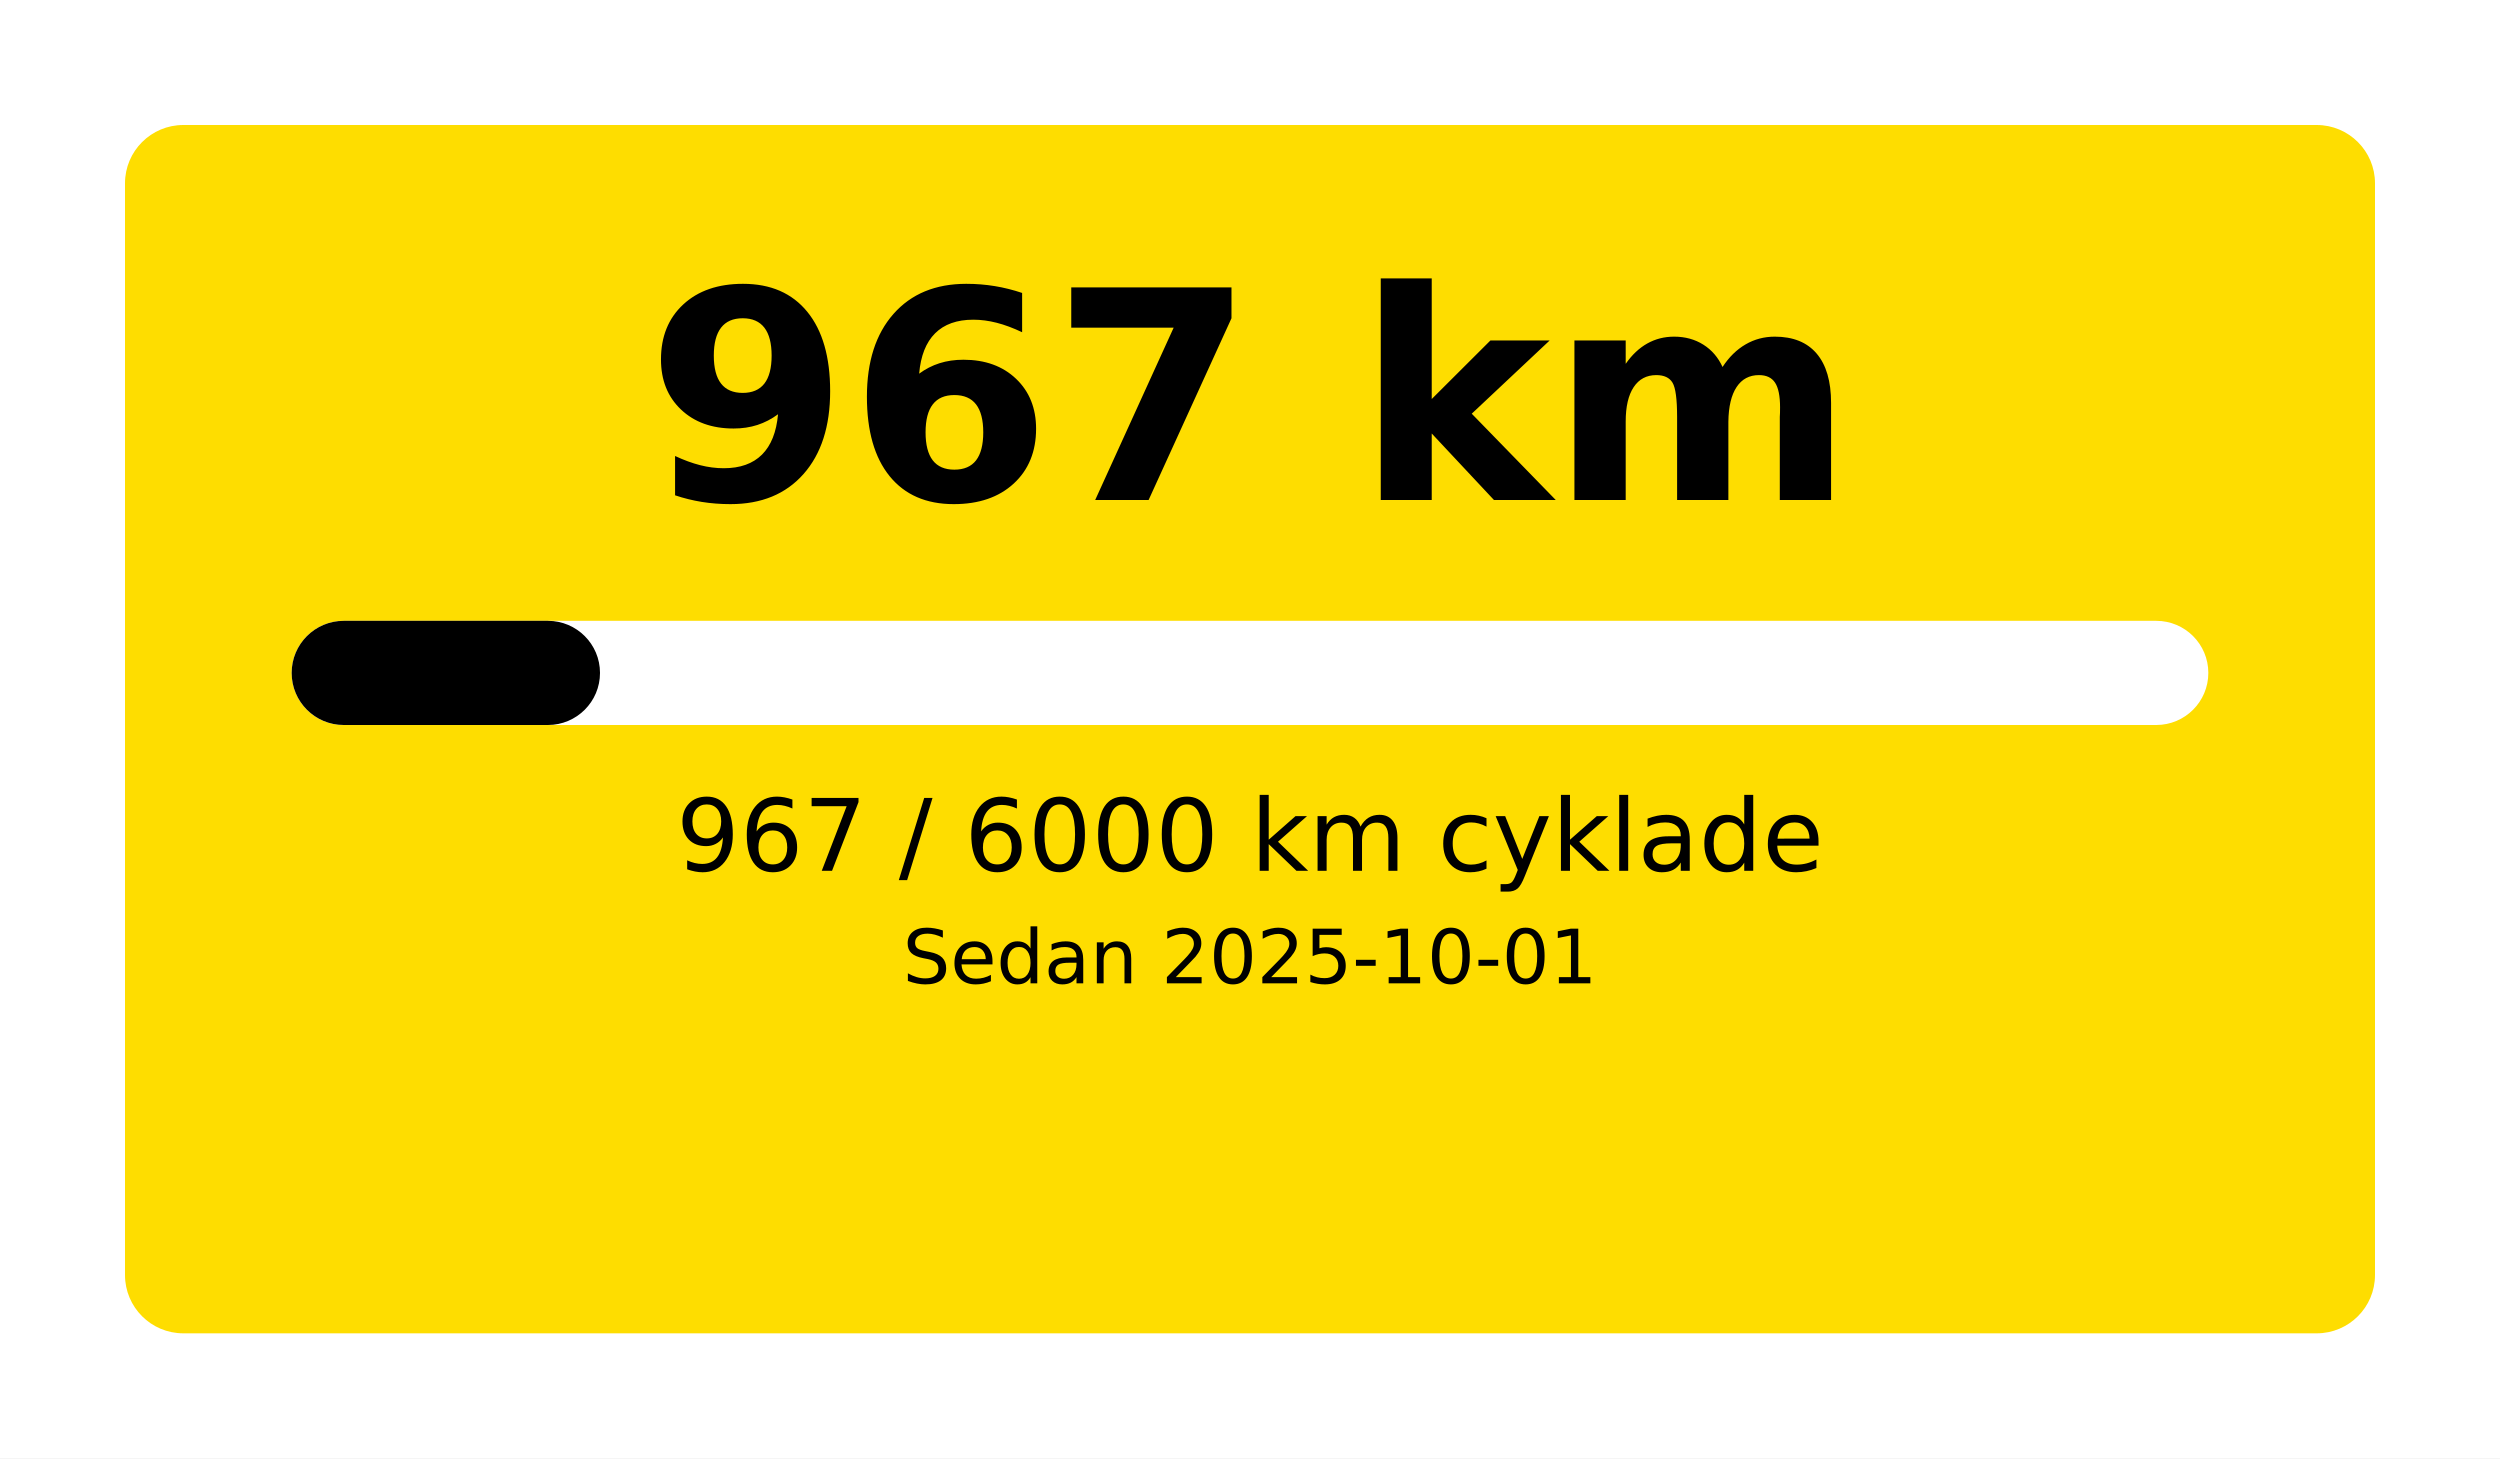
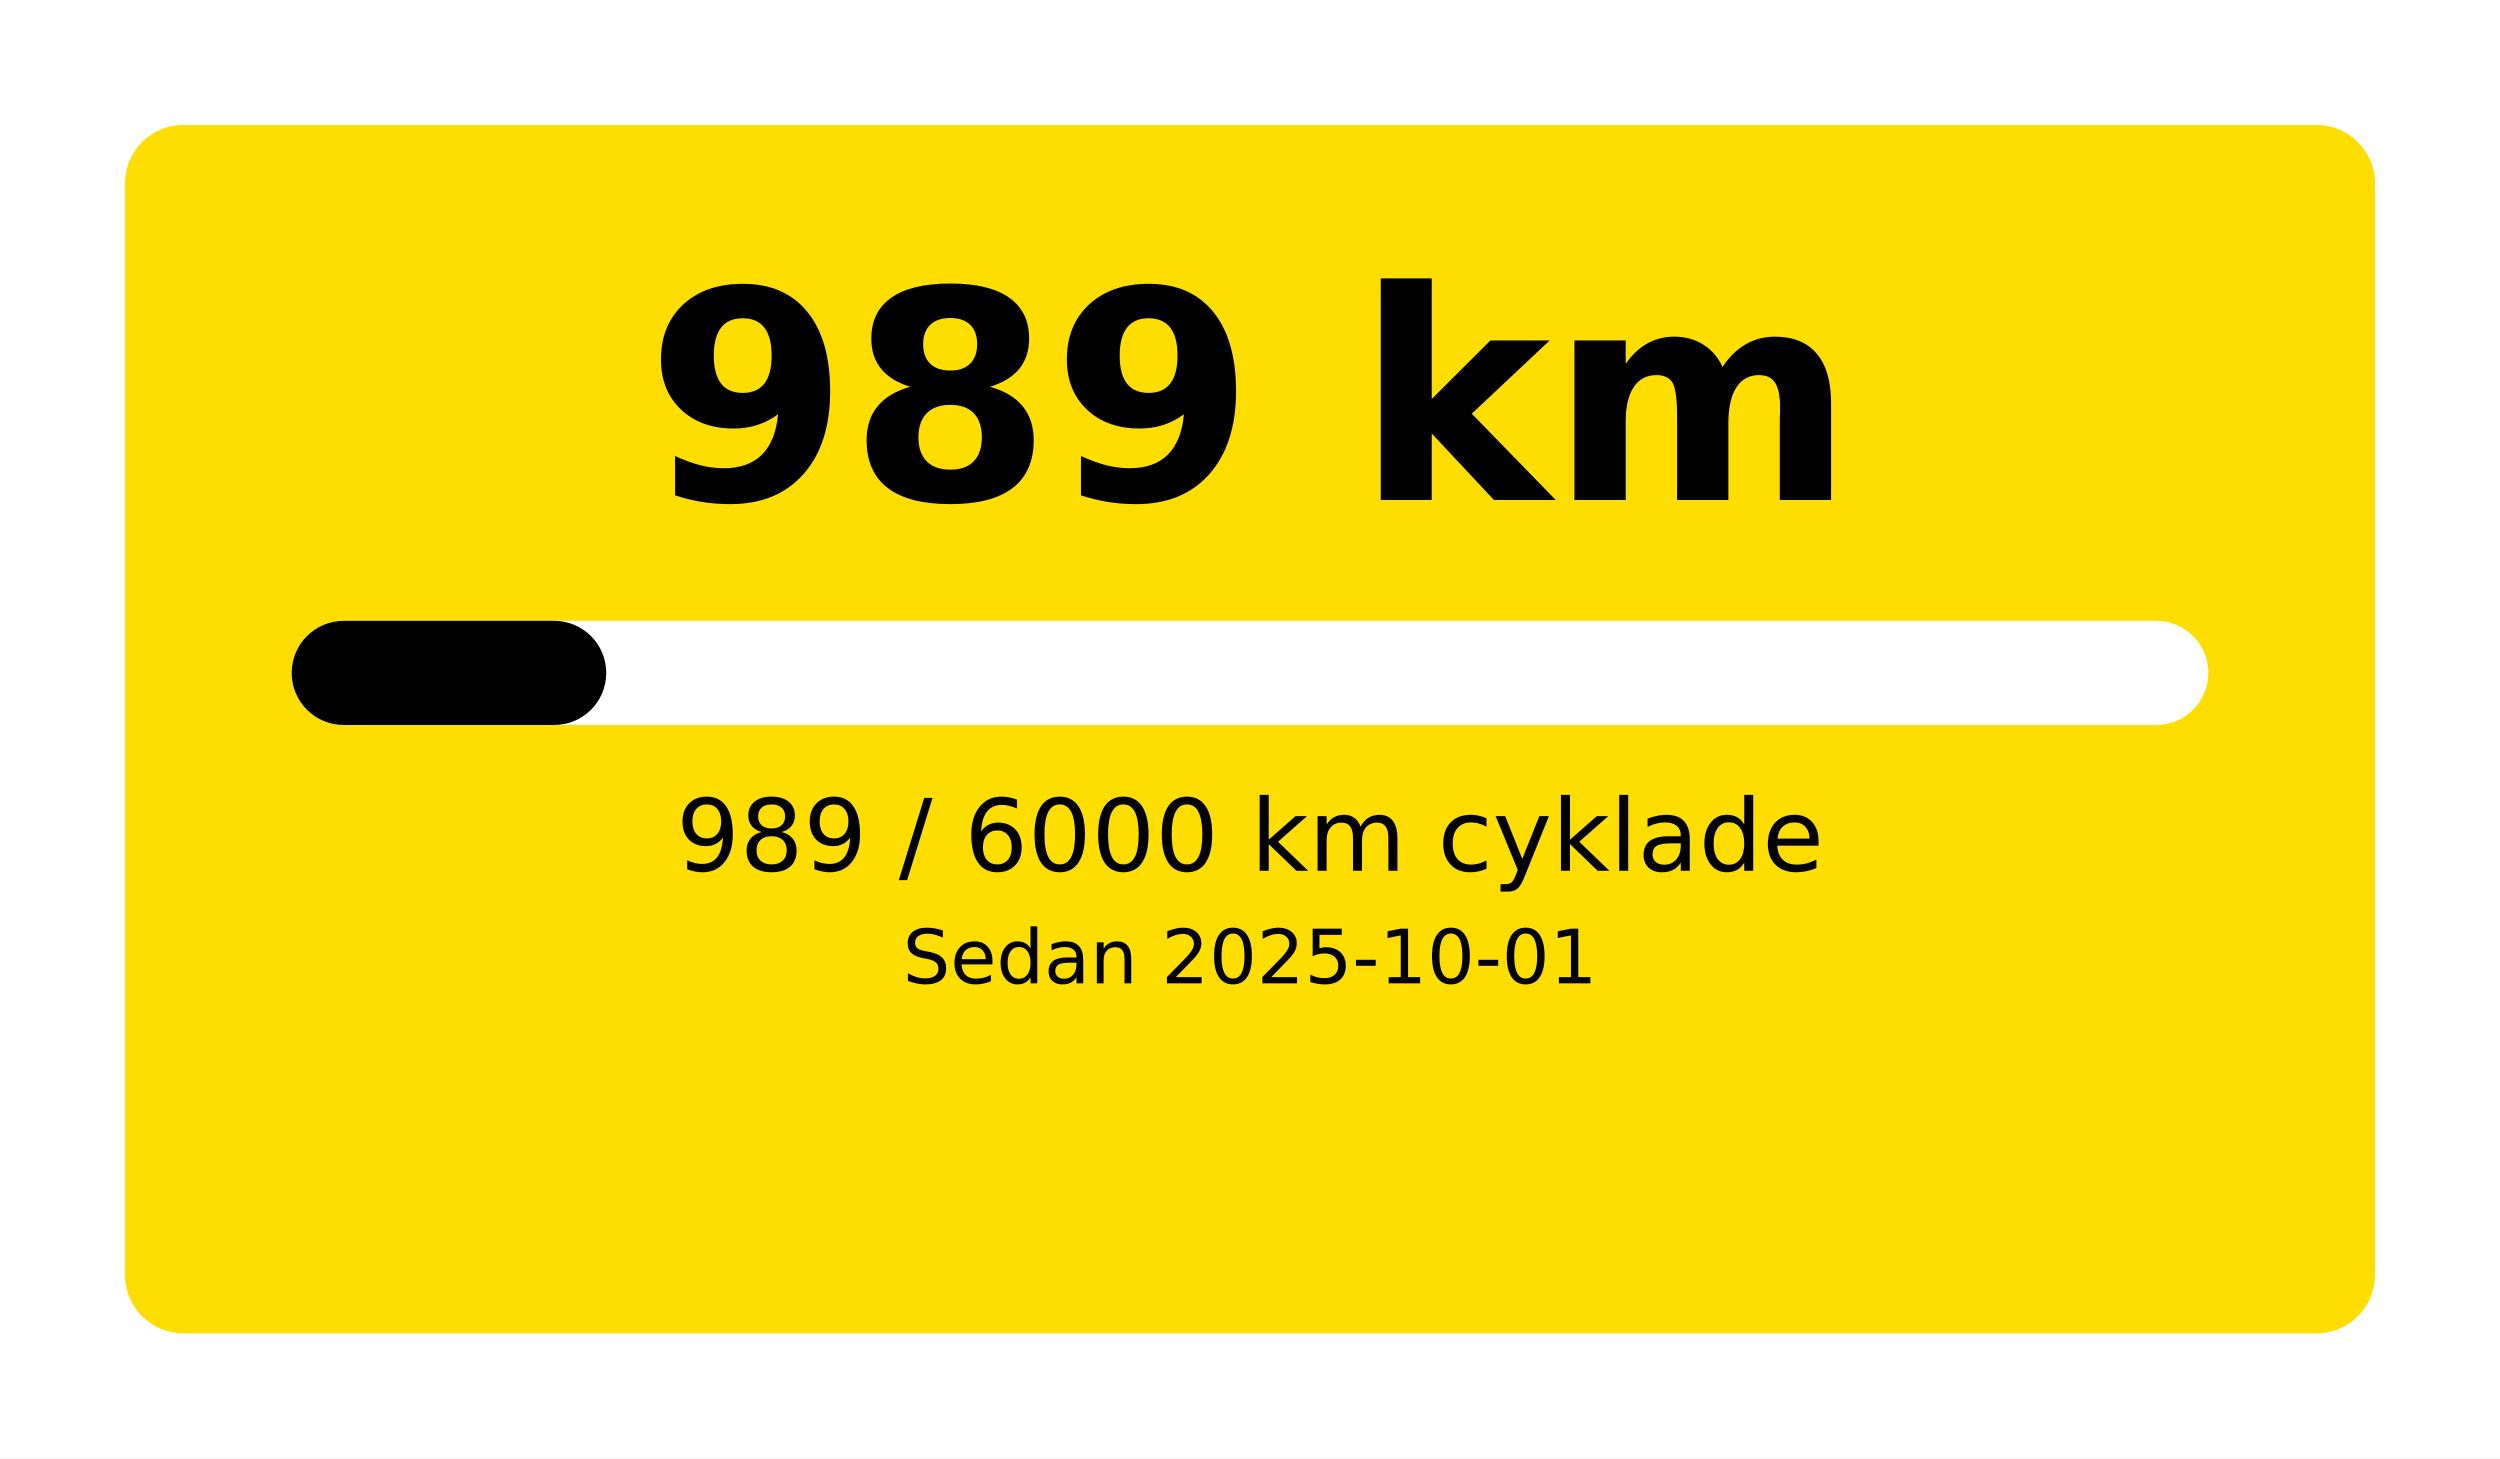
<svg xmlns="http://www.w3.org/2000/svg" width="1200" height="700" viewBox="0 0 1200 700">
  <rect x="0" y="0" width="1200" height="700" fill="#FFFFFF" />
  <rect x="60" y="60" rx="28" ry="28" width="1080" height="580" fill="#FEDD00" />
-   <text x="600.0" y="240" font-size="140" font-family="DejaVu Sans, Arial, sans-serif" font-weight="700" fill="#000000" text-anchor="middle">967 km</text>
+   <text x="600.0" y="240" font-size="140" font-family="DejaVu Sans, Arial, sans-serif" font-weight="700" fill="#000000" text-anchor="middle">989 km</text>
  <rect x="140" y="298" rx="25.0" ry="25.0" width="920" height="50" fill="#FFFFFF" />
-   <rect x="140" y="298" rx="25.0" ry="25.0" width="148" height="50" fill="#000000" />
-   <text x="600.0" y="418" font-size="48" font-family="DejaVu Sans, Arial, sans-serif" fill="#000000" text-anchor="middle">967 / 6000 km cyklade</text>
+   <rect x="140" y="298" rx="25.0" ry="25.0" width="151" height="50" fill="#000000" />
+   <text x="600.0" y="418" font-size="48" font-family="DejaVu Sans, Arial, sans-serif" fill="#000000" text-anchor="middle">989 / 6000 km cyklade</text>
  <text x="600.0" y="472" font-size="36" font-family="DejaVu Sans, Arial, sans-serif" fill="#000000" text-anchor="middle">Sedan 2025-10-01</text>
</svg>
